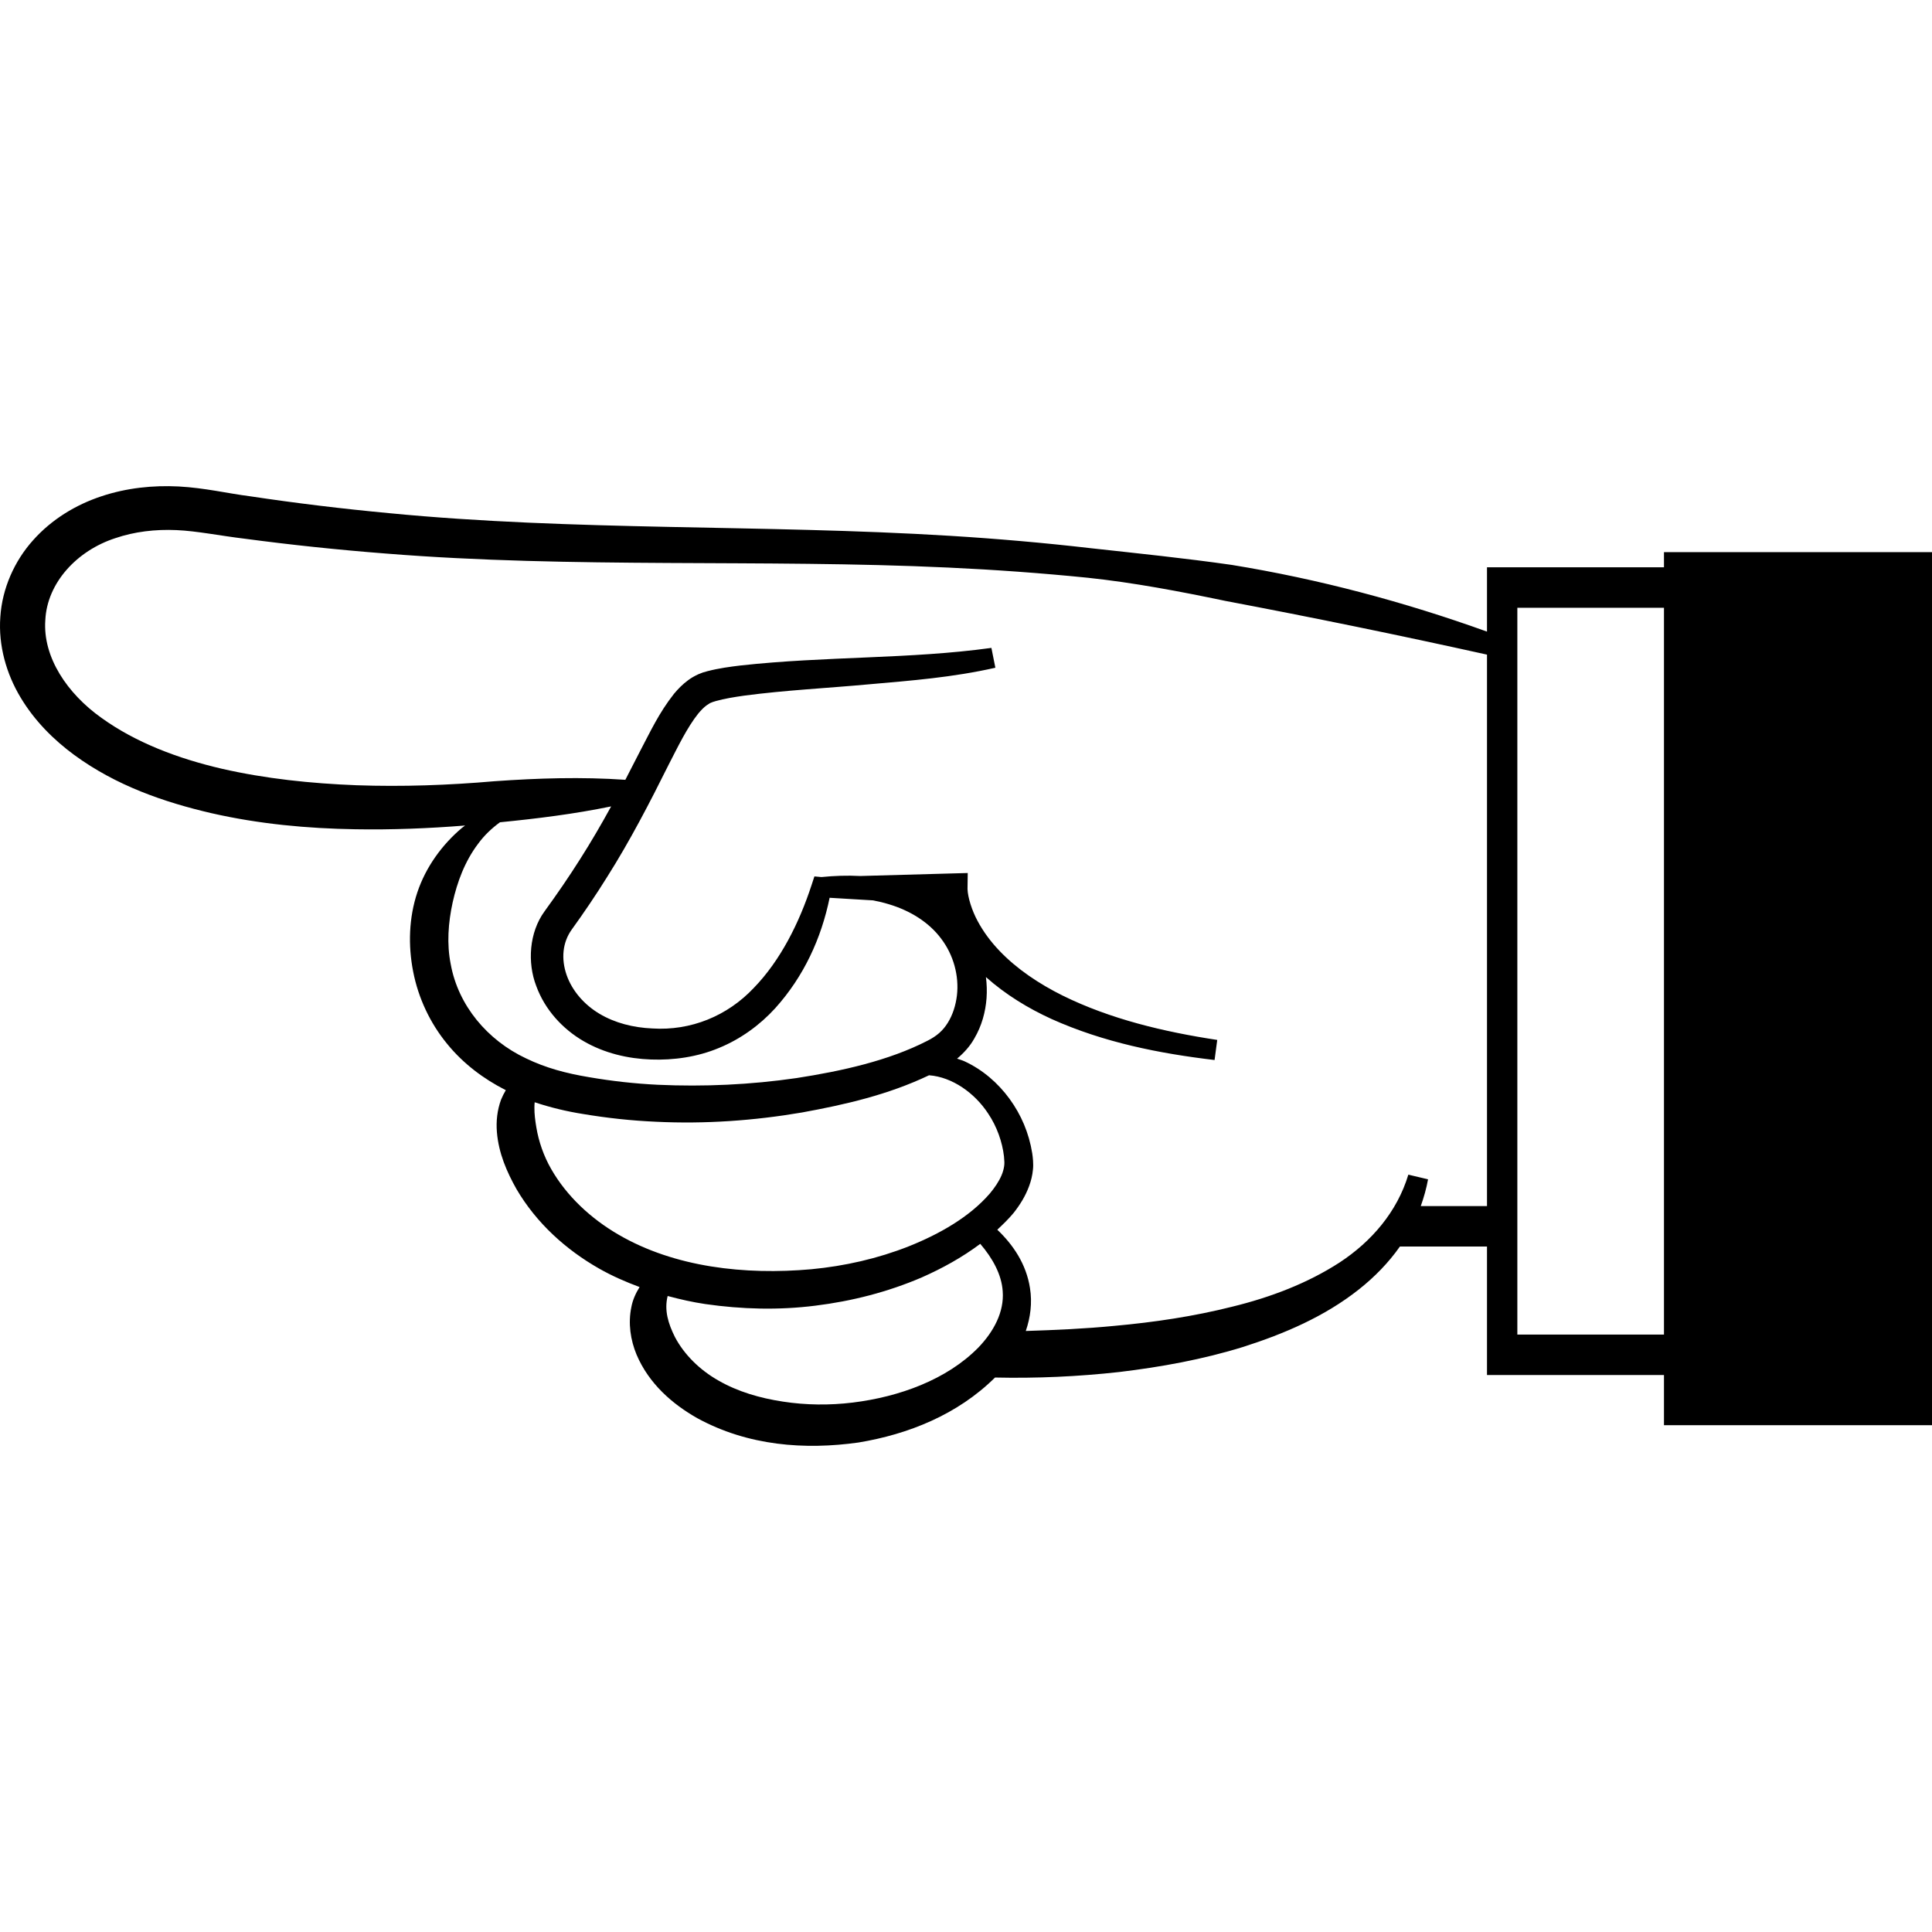
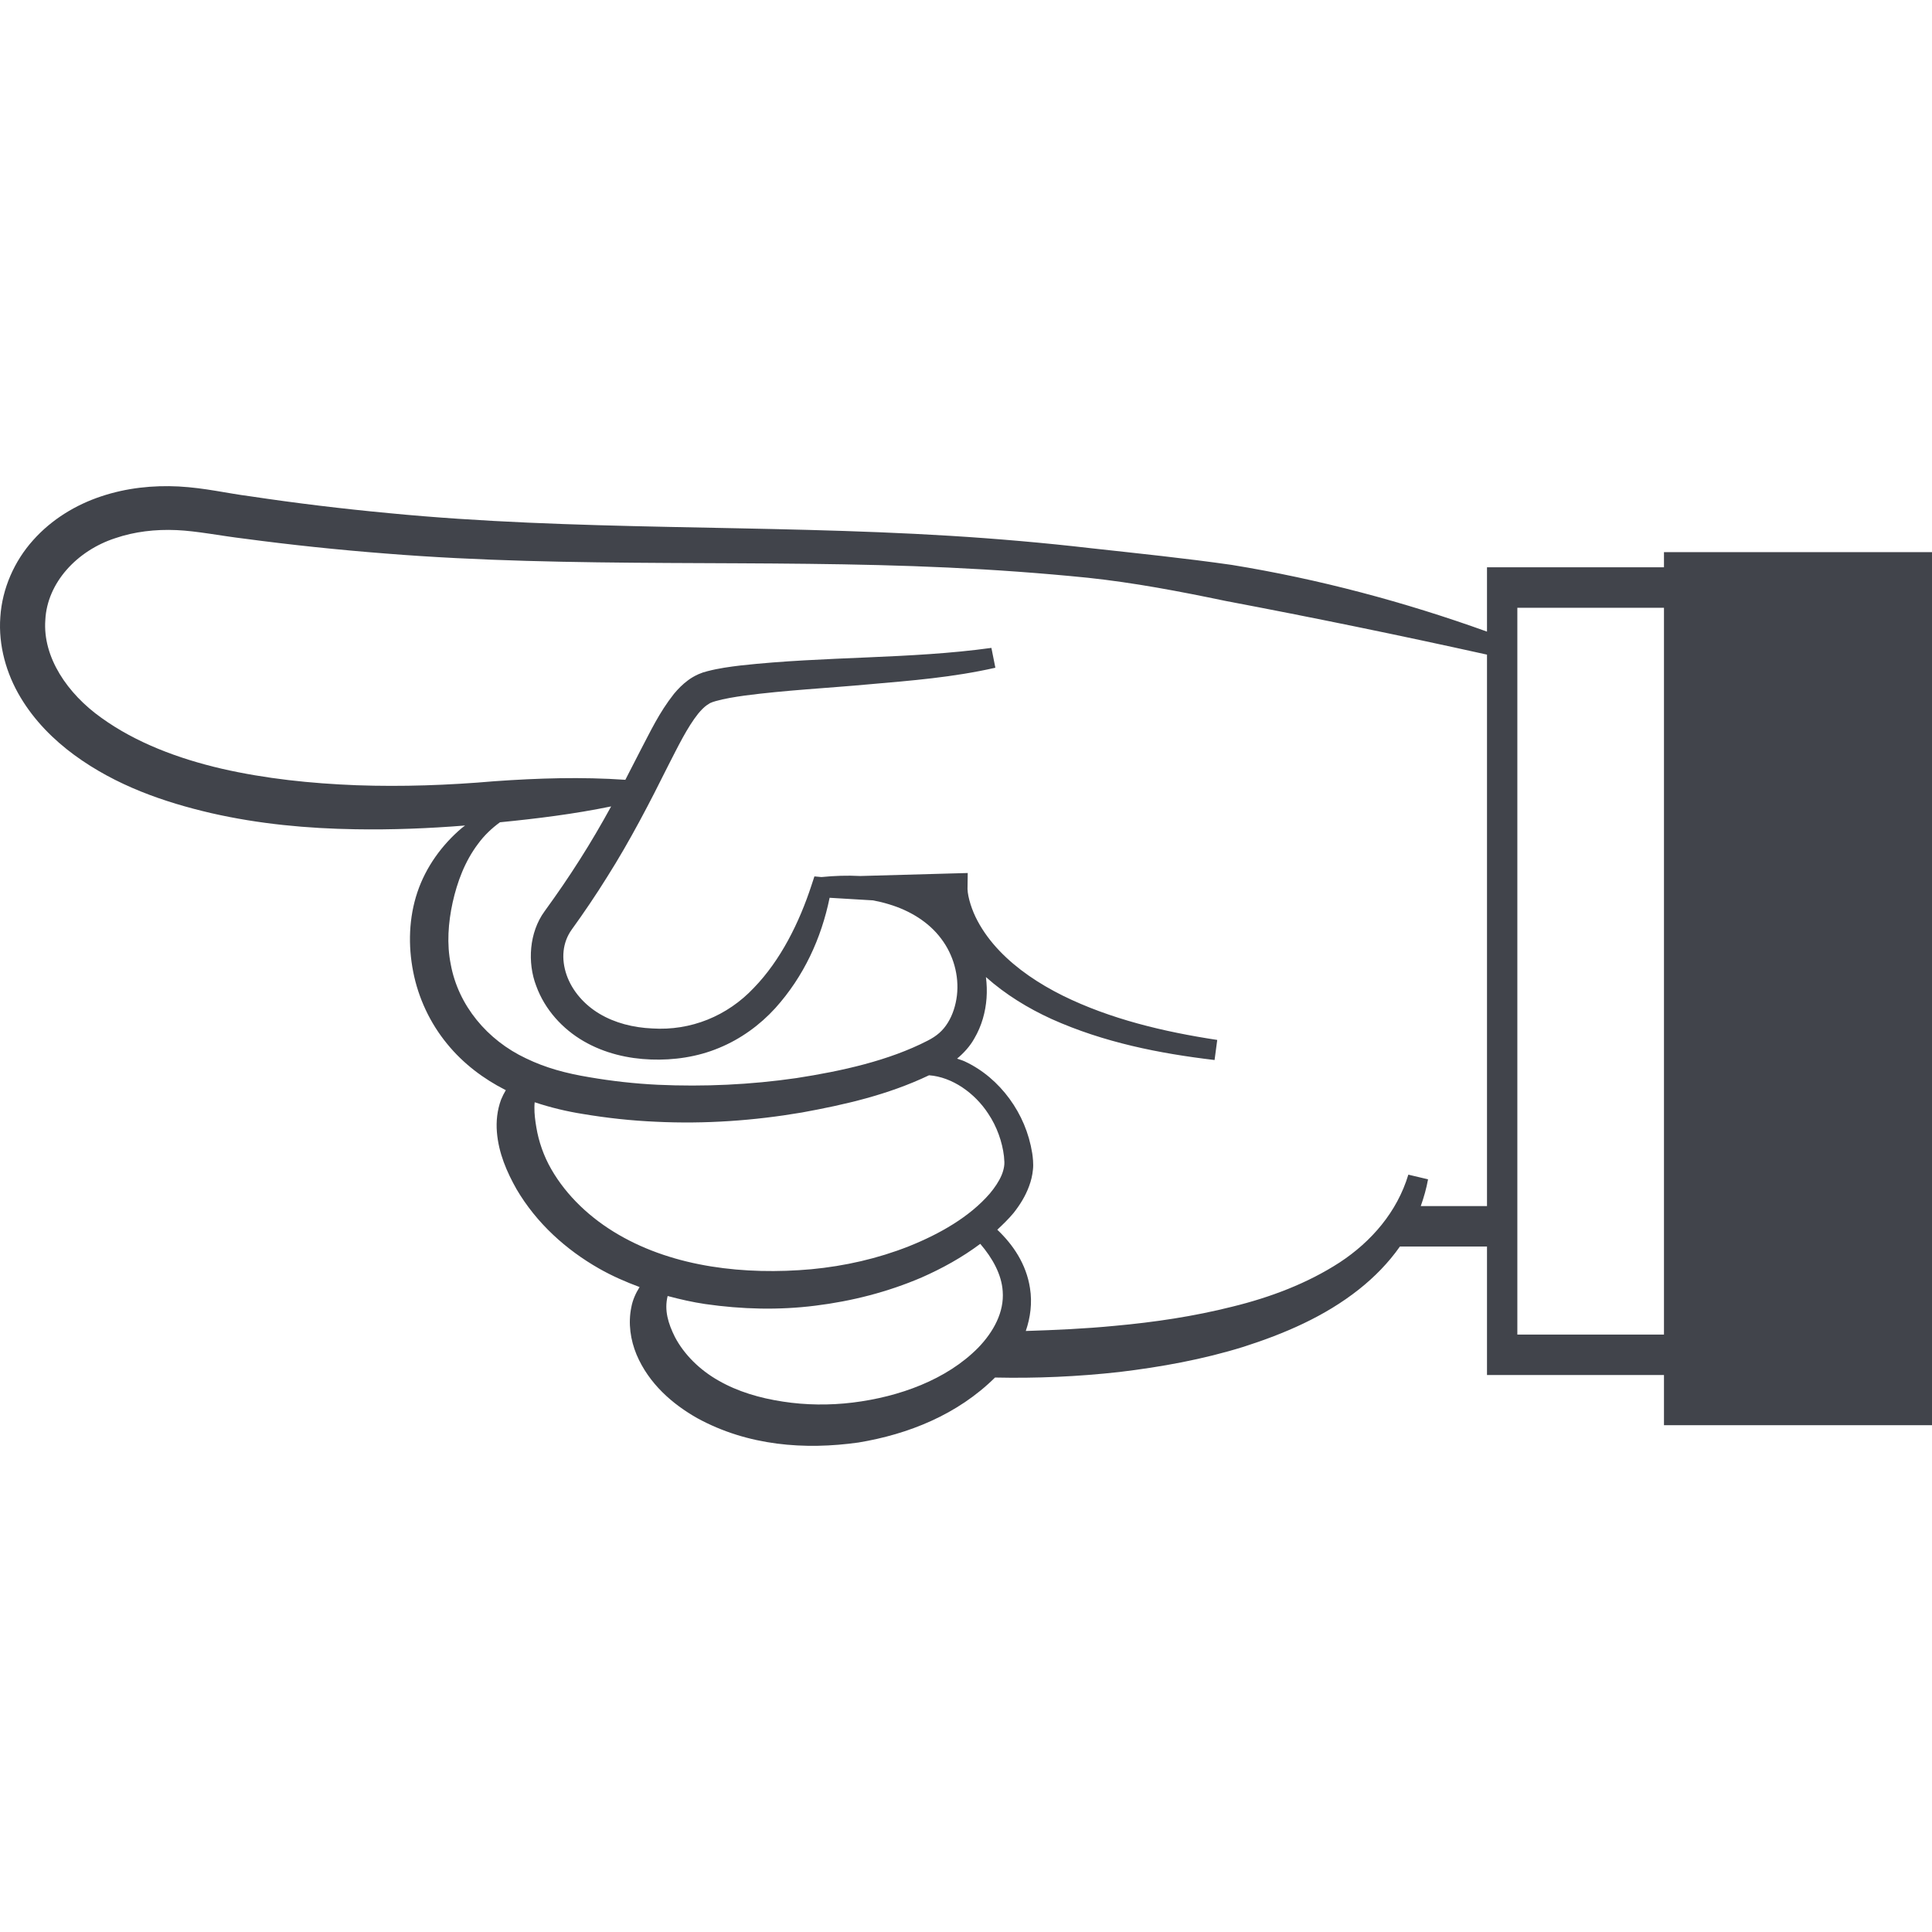
<svg xmlns="http://www.w3.org/2000/svg" height="800px" width="800px" version="1.1" id="_x32_" viewBox="0 0 512 512" xml:space="preserve">
  <style type="text/css">
- 	.st0{fill:#000000;}
+ 	.st0{fill:#41444b;}
</style>
  <g>
    <path class="st0" d="M440.97,146.319v4.022h-46.901v5.358v5.364v6.321c-21.937-7.893-44.602-13.929-67.645-17.679   c-12.408-1.778-24.851-3.05-37.316-4.422c-12.357-1.429-24.901-2.522-37.336-3.286c-49.909-3.064-99.654-1.235-148.761-6.014   c-12.265-1.15-24.508-2.628-36.688-4.457c-6.142-0.786-11.878-2.215-18.986-2.608c-6.8-0.342-13.8,0.372-20.522,2.622   c-6.694,2.221-13.107,6.072-18.043,11.622c-4.943,5.493-8.2,12.786-8.686,20.35c-0.558,7.58,1.628,15.094,5.336,21.272   c3.707,6.222,8.771,11.258,14.264,15.3c11.072,8.108,23.765,12.501,36.336,15.415c12.65,2.886,25.451,4.064,38.166,4.264   c9.736,0.164,19.429-0.221,29.065-0.993c-0.293,0.236-0.607,0.436-0.892,0.679c-5.215,4.422-9.508,10.3-11.758,17.022   c-2.25,6.722-2.478,14.058-1.107,21.029c1.357,6.979,4.492,13.658,9.014,19.151c4.25,5.228,9.693,9.308,15.536,12.258   c-0.486,0.807-0.9,1.636-1.25,2.485c-1.057,2.851-1.336,5.808-1.114,8.6c0.457,5.622,2.642,10.608,5.2,15.143   c5.308,9.043,13.144,16.072,21.879,21.044c3.45,1.964,7.058,3.536,10.736,4.9c-1.028,1.643-1.842,3.45-2.178,5.3   c-0.914,4.35-0.208,8.786,1.372,12.601c3.264,7.714,9.528,13.136,16.1,16.85c13.465,7.357,28.501,8.443,42.701,6.45   c13.2-2.179,26.258-7.379,36.201-17.222c10.922,0.243,21.958-0.243,32.93-1.464c11.057-1.328,22.122-3.321,32.929-6.679   c10.729-3.443,21.451-7.971,30.623-15.25c4.071-3.228,7.793-7.014,10.814-11.322h23.08v23.33v5.357v5.364h46.901v13.293H512   V146.319H440.97z M119.454,255.558c-1.093-5.408-0.672-11.015,0.507-16.422c1.208-5.386,3.208-10.858,6.743-15.53   c1.614-2.207,3.593-4.092,5.793-5.693c9.758-0.964,19.665-2.186,29.465-4.207c-2.628,4.793-5.364,9.486-8.293,14.079   c-2.978,4.693-5.907,8.972-9.35,13.715c-4.107,5.607-4.586,13.622-2.214,19.779c2.3,6.329,7,11.408,12.514,14.615   c5.55,3.236,11.822,4.671,17.901,4.886c6.014,0.222,12.307-0.672,18.036-3.072c5.736-2.357,10.836-6.072,14.893-10.528   c7.587-8.429,12.208-18.529,14.408-29.258l11.522,0.686c1.428,0.271,2.842,0.614,4.214,1.036c5.55,1.665,10.537,4.715,13.801,9.079   c3.286,4.307,4.814,9.858,4.2,15.101c-0.314,2.6-1.115,5.122-2.4,7.193c-1.308,2.121-2.922,3.536-5.394,4.786   c-10.293,5.293-22.707,8.036-34.736,9.9c-12.165,1.764-24.522,2.329-36.736,1.772c-6.093-0.293-12.25-0.986-18.136-2   c-6.208-1.028-11.579-2.471-16.786-4.993C129.126,275.651,121.44,266.437,119.454,255.558z M163.94,327.21   c-7.386-4.279-13.772-10.25-17.85-17.372c-2.043-3.536-3.343-7.4-3.95-11.057c-0.314-1.821-0.536-3.593-0.514-5.286   c-0.022-0.478,0.042-0.928,0.071-1.385c4.272,1.428,8.643,2.45,12.7,3.092c6.543,1.1,12.943,1.786,19.444,2.072   c12.972,0.629,25.922-0.279,38.665-2.45c11.443-2.093,22.765-4.658,33.7-9.865c6.158,0.451,12.15,4.736,15.686,10.172   c2.286,3.4,3.736,7.5,4.172,11.321c0.121,1.35,0.156,1.836,0.035,2.65c-0.114,0.764-0.342,1.564-0.685,2.378   c-0.693,1.629-1.8,3.257-3.093,4.807c-5.357,6.208-13.328,10.744-21.464,13.993c-8.229,3.257-17.001,5.243-25.837,6.079   C197.413,337.939,178.777,335.846,163.94,327.21z M259.258,357.132c-8.386,8.529-20.994,13.05-33.237,14.558   c-6.171,0.757-12.486,0.686-18.536-0.25c-6.172-0.936-11.979-2.65-17.058-5.565c-5.057-2.85-9.164-6.986-11.557-11.536   c-1.794-3.585-2.879-7.1-1.936-10.886c3.308,0.886,6.636,1.643,9.986,2.136c9.651,1.392,19.472,1.65,29.151,0.428   c9.672-1.193,19.2-3.621,28.201-7.486c5.407-2.386,10.657-5.272,15.507-8.9c3.286,3.828,5.672,8.157,5.95,12.593   C266.143,347.696,263.329,352.903,259.258,357.132z M394.069,319.624h-17.551c0.828-2.329,1.5-4.693,1.929-7.093l-5.222-1.236   c-2.964,9.865-9.792,17.751-18.222,23.279c-8.5,5.508-18.3,9.236-28.458,11.715c-10.143,2.557-20.622,4.122-31.2,5.078   c-7.786,0.758-15.629,1.107-23.501,1.358c1.235-3.593,1.736-7.464,1.114-11.351c-0.979-6.386-4.485-11.522-8.664-15.486   c1.493-1.407,2.986-2.836,4.335-4.464c1.629-2.072,3.107-4.386,4.1-7.108c0.507-1.357,0.871-2.828,1.015-4.371   c0.178-1.515-0.051-3.372-0.193-4.322c-0.871-5.407-2.943-10.208-6.022-14.436c-3.057-4.179-7.093-7.686-11.886-9.915   c-0.636-0.292-1.336-0.486-2.007-0.721c1.8-1.508,3.443-3.314,4.565-5.336c1.964-3.329,2.972-7.022,3.243-10.679   c0.136-1.886,0.072-3.764-0.164-5.607c5.257,4.679,11.214,8.293,17.386,11.115c13.858,6.228,28.587,9.143,43.208,10.872   l0.707-5.322c-14.208-2.158-28.358-5.536-40.958-11.75c-6.264-3.121-12.108-7.008-16.744-11.858   c-2.314-2.421-4.3-5.086-5.814-7.929c-1.471-2.707-2.586-6.2-2.664-8.457l0.057-4.243l-4.172,0.114l-24.294,0.679   c-3.465-0.186-6.922-0.057-10.3,0.278l-1.864-0.171l-0.764,2.321c-3.257,9.964-8.2,19.915-15.3,27.23   c-7.022,7.457-16.708,11.4-26.915,10.743c-5.014-0.221-9.886-1.45-13.958-3.878c-4.065-2.414-7.258-6.079-8.728-10.272   c-1.472-4.236-1.143-8.622,1.393-12.115c3.086-4.264,6.428-9.193,9.365-13.922c6.057-9.572,11.278-19.679,16.228-29.615   c2.508-4.872,4.957-9.964,7.886-13.636c0.736-0.886,1.486-1.657,2.222-2.193l0.886-0.579l0.736-0.3l0.808-0.25   c2.271-0.643,4.964-1.078,7.607-1.45c10.765-1.428,21.93-1.972,33.016-2.993c11.107-0.971,22.279-1.843,33.472-4.393l-1.05-5.257   c-21.564,2.992-43.93,2.178-66.452,4.657c-2.857,0.35-5.693,0.714-8.793,1.514l-1.207,0.343l-1.193,0.464   c-1.014,0.457-2.001,1.042-2.686,1.557c-1.522,1.107-2.714,2.357-3.765,3.607c-4.007,5.065-6.328,10.143-8.957,15.115   c-1.307,2.586-2.629,5.157-3.957,7.701c-11.622-0.8-23.044-0.444-34.679,0.378c-12.194,1.057-24.415,1.493-36.552,1.064   c-12.114-0.471-24.165-1.728-35.751-4.386c-11.536-2.678-22.743-6.907-31.844-13.464c-9.043-6.415-15.6-16.079-14.886-25.936   c0.471-9.85,8.378-18.4,18.55-21.693c5.071-1.736,10.629-2.386,16.229-2.136c5.322,0.222,11.758,1.529,17.95,2.265   c12.415,1.656,24.887,2.964,37.365,3.935c50.002,4.029,99.86,1.422,149.218,3.729c12.365,0.571,24.616,1.457,36.959,2.7   c12.236,1.301,24.4,3.615,36.465,6.136c23.136,4.378,46.194,9.107,69.324,14.236V319.624z M440.97,353.675h-38.858V161.063h38.858   V353.675z" />
  </g>
</svg>
